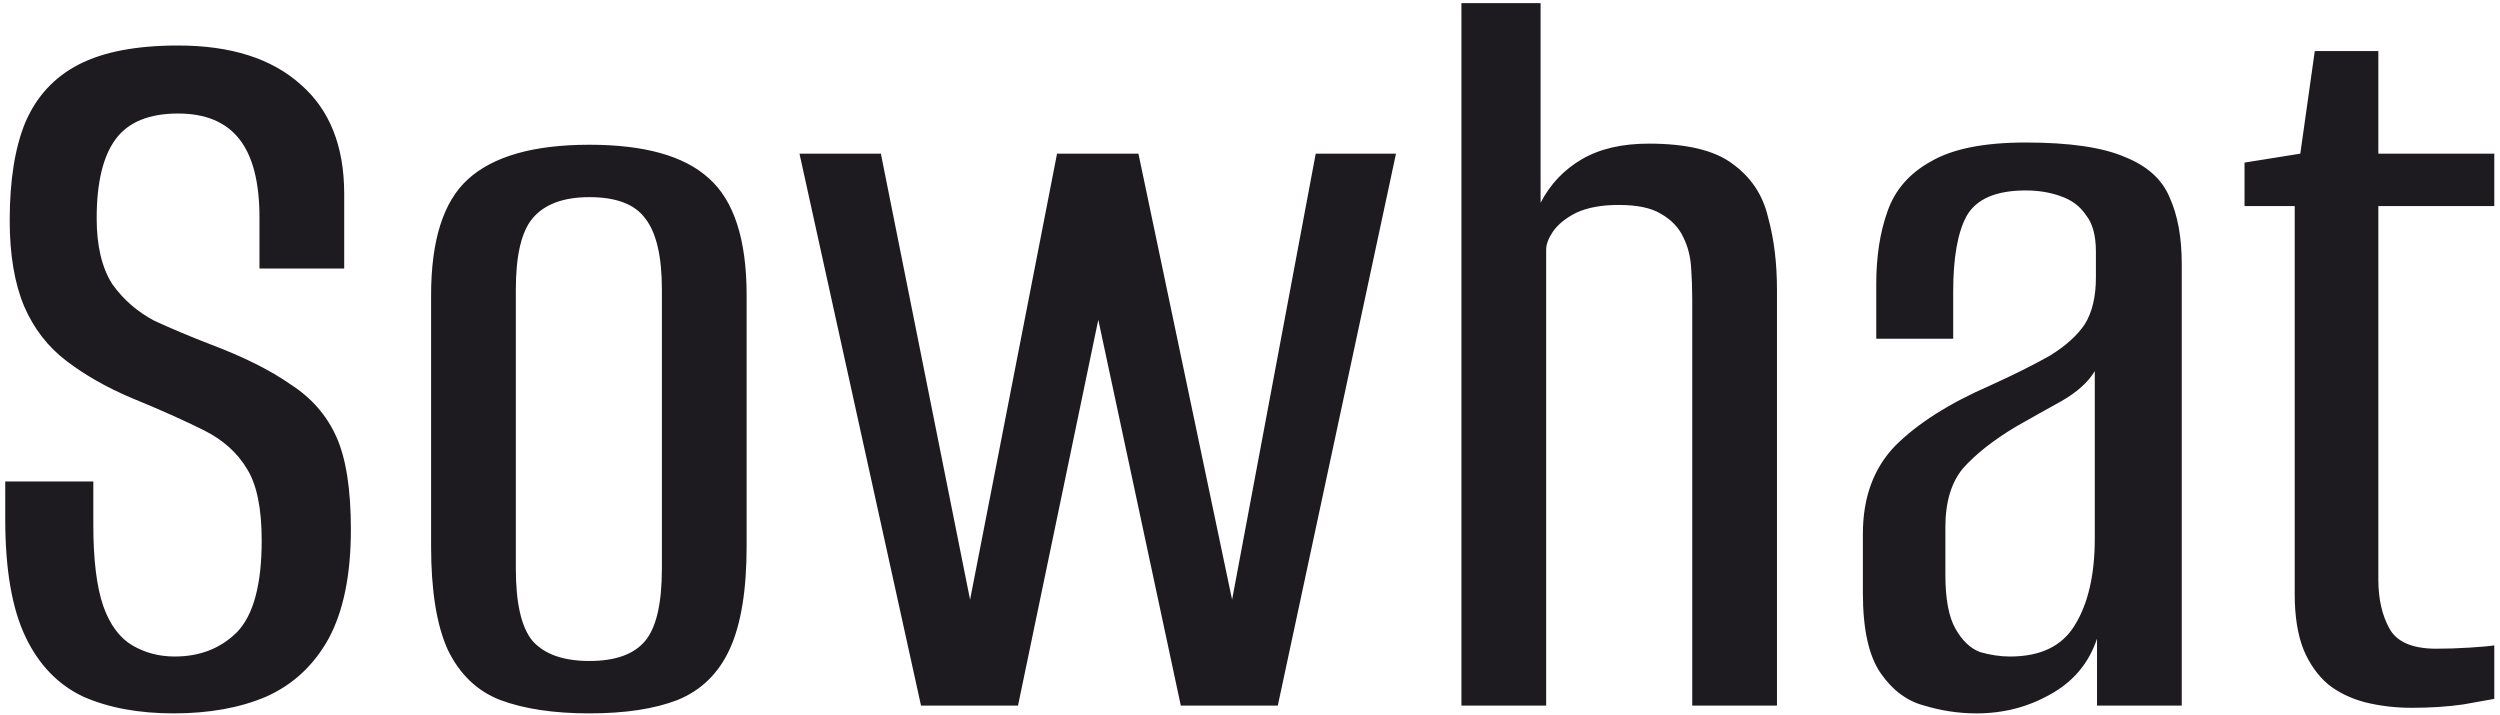
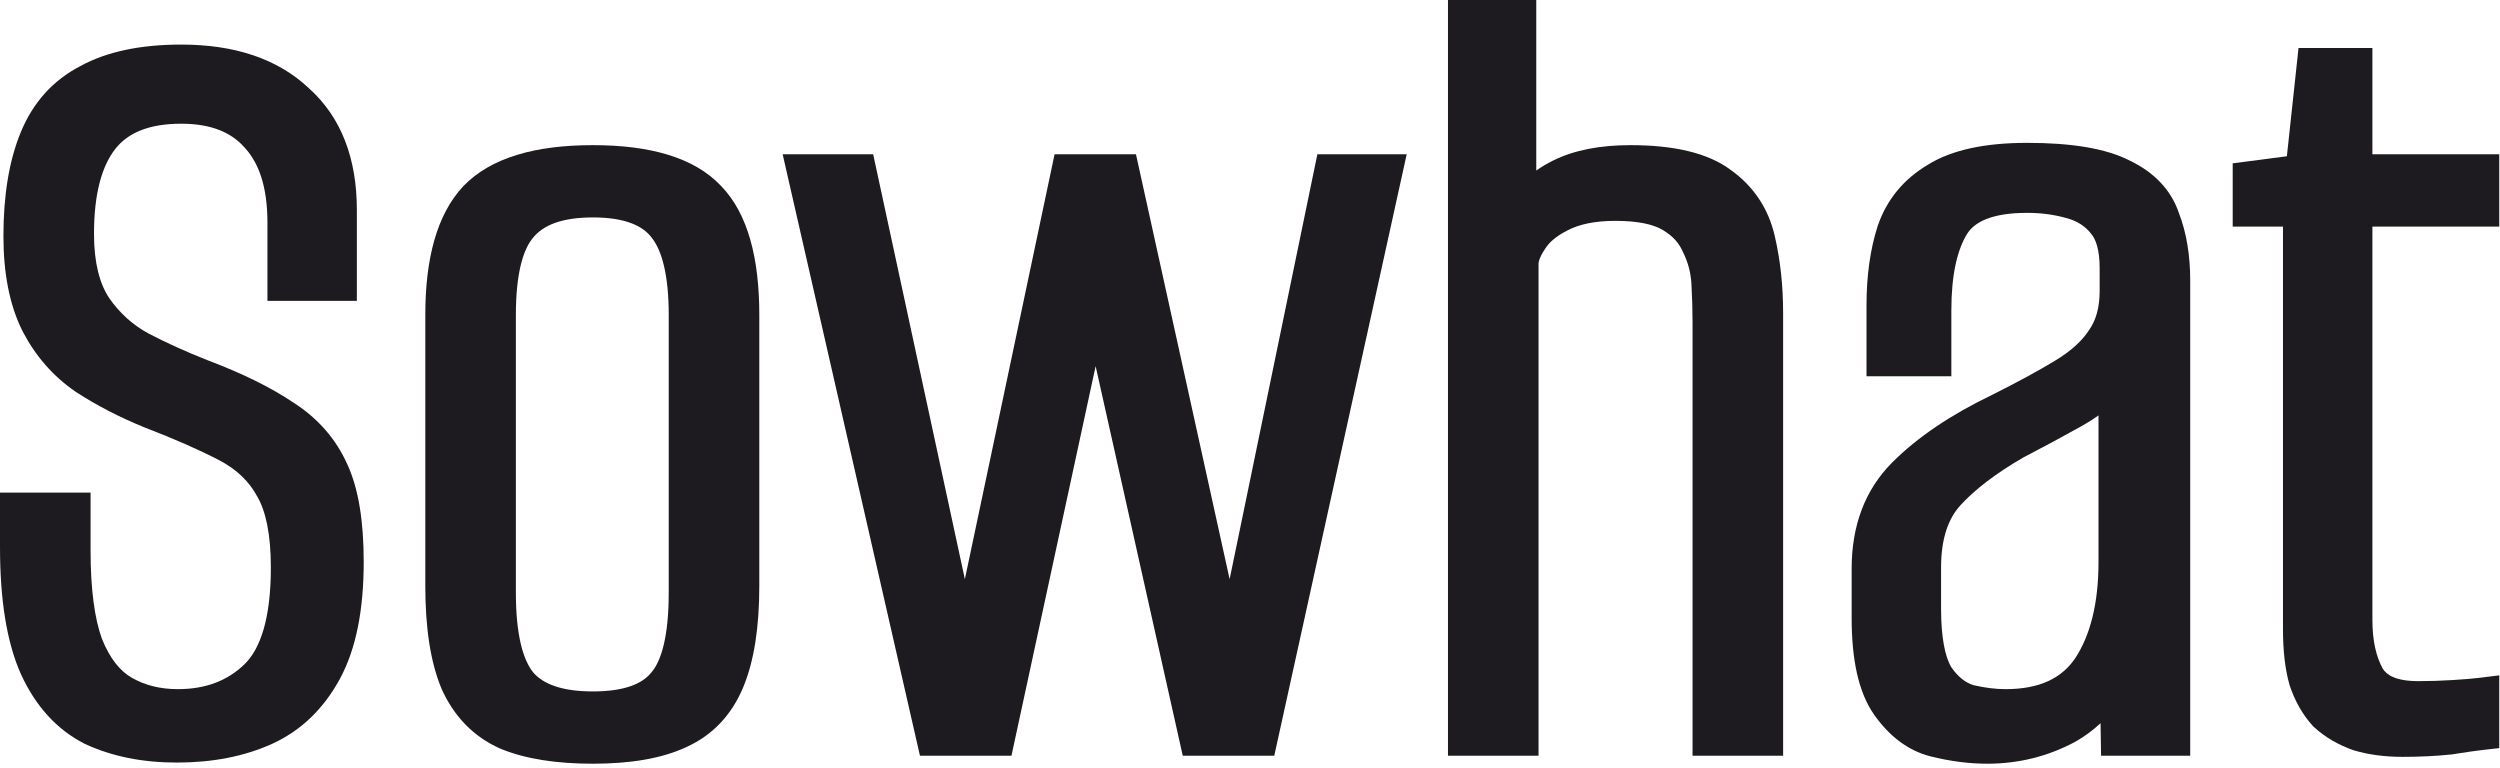
- <svg xmlns="http://www.w3.org/2000/svg" width="287" height="82" viewBox="0 0 287 82" fill="none">
-   <path d="M19.93 81.896C15.919 81.896 12.463 81.256 9.562 79.976C6.661 78.611 4.442 76.307 2.906 73.064C1.37 69.821 0.602 65.341 0.602 59.624V55.272C2.309 55.272 4.015 55.272 5.722 55.272C7.429 55.272 9.093 55.272 10.714 55.272V60.264C10.714 64.275 11.098 67.389 11.866 69.608C12.634 71.741 13.743 73.235 15.194 74.088C16.645 74.941 18.266 75.368 20.058 75.368C22.959 75.368 25.349 74.429 27.226 72.552C29.103 70.589 30.042 67.091 30.042 62.056C30.042 58.387 29.487 55.656 28.378 53.864C27.269 51.987 25.605 50.493 23.386 49.384C21.167 48.275 18.394 47.037 15.066 45.672C12.25 44.477 9.775 43.069 7.642 41.448C5.509 39.827 3.887 37.736 2.778 35.176C1.669 32.531 1.114 29.245 1.114 25.32C1.114 20.712 1.711 16.957 2.906 14.056C4.186 11.069 6.234 8.851 9.05 7.4C11.866 5.949 15.663 5.224 20.442 5.224C26.501 5.224 31.194 6.717 34.522 9.704C37.85 12.605 39.514 16.787 39.514 22.248V30.824C37.893 30.824 36.271 30.824 34.65 30.824C33.029 30.824 31.407 30.824 29.786 30.824V24.936C29.786 20.925 29.018 17.939 27.482 15.976C25.946 14.013 23.599 13.032 20.442 13.032C17.114 13.032 14.725 14.013 13.274 15.976C11.823 17.939 11.098 20.968 11.098 25.064C11.098 28.221 11.695 30.739 12.89 32.616C14.17 34.408 15.791 35.816 17.754 36.84C19.802 37.779 21.935 38.675 24.154 39.528C27.994 40.979 31.066 42.515 33.37 44.136C35.759 45.672 37.509 47.677 38.618 50.152C39.727 52.627 40.282 56.168 40.282 60.776C40.282 65.981 39.429 70.163 37.722 73.32C36.015 76.392 33.626 78.611 30.554 79.976C27.567 81.256 24.026 81.896 19.93 81.896ZM67.665 81.896C63.569 81.896 60.156 81.384 57.425 80.36C54.78 79.336 52.774 77.416 51.409 74.6C50.129 71.784 49.489 67.816 49.489 62.696V33.896C49.489 27.581 50.897 23.144 53.713 20.584C56.614 17.939 61.265 16.616 67.665 16.616C73.98 16.616 78.545 17.896 81.361 20.456C84.262 23.016 85.713 27.496 85.713 33.896V62.696C85.713 67.731 85.073 71.656 83.793 74.472C82.513 77.288 80.508 79.251 77.777 80.36C75.132 81.384 71.761 81.896 67.665 81.896ZM67.665 75.88C70.652 75.88 72.785 75.112 74.065 73.576C75.345 72.04 75.985 69.267 75.985 65.256V33.256C75.985 29.416 75.345 26.685 74.065 25.064C72.87 23.443 70.737 22.632 67.665 22.632C64.678 22.632 62.502 23.443 61.137 25.064C59.857 26.6 59.217 29.331 59.217 33.256V65.256C59.217 69.267 59.857 72.04 61.137 73.576C62.502 75.112 64.678 75.88 67.665 75.88ZM105.732 81L91.78 17.64H101.124L111.364 68.84L121.348 17.64H130.692L141.444 68.84L151.044 17.64H160.26L146.692 81H135.556L126.084 36.712L116.868 81H105.732ZM167.772 81V0.36H176.86V23.272C177.969 21.139 179.548 19.475 181.596 18.28C183.644 17.085 186.204 16.488 189.276 16.488C193.628 16.488 196.828 17.256 198.876 18.792C201.009 20.328 202.375 22.376 202.972 24.936C203.655 27.411 203.996 30.184 203.996 33.256V81H194.268V34.28C194.268 33.085 194.225 31.891 194.14 30.696C194.055 29.416 193.756 28.264 193.244 27.24C192.732 26.131 191.879 25.235 190.684 24.552C189.575 23.869 187.953 23.528 185.82 23.528C183.857 23.528 182.236 23.827 180.956 24.424C179.761 25.021 178.865 25.747 178.268 26.6C177.756 27.368 177.5 28.051 177.5 28.648V81H167.772ZM226.914 81.896C224.866 81.896 222.861 81.597 220.898 81C218.935 80.488 217.271 79.251 215.906 77.288C214.541 75.325 213.858 72.253 213.858 68.072V61.288C213.858 57.107 215.095 53.736 217.57 51.176C220.13 48.616 223.757 46.312 228.45 44.264C231.266 42.984 233.57 41.832 235.362 40.808C237.154 39.699 238.477 38.504 239.33 37.224C240.183 35.859 240.61 34.067 240.61 31.848V28.904C240.61 27.027 240.226 25.619 239.458 24.68C238.775 23.656 237.794 22.931 236.514 22.504C235.319 22.077 233.997 21.864 232.546 21.864C229.133 21.864 226.871 22.845 225.762 24.808C224.738 26.685 224.226 29.587 224.226 33.512V38.888H215.394V32.616C215.394 29.459 215.821 26.685 216.674 24.296C217.527 21.821 219.191 19.901 221.666 18.536C224.141 17.085 227.767 16.36 232.546 16.36C237.581 16.36 241.378 16.915 243.938 18.024C246.498 19.048 248.205 20.584 249.058 22.632C249.997 24.68 250.466 27.24 250.466 30.312V81H240.738V73.32C239.799 76.136 238.007 78.269 235.362 79.72C232.802 81.171 229.986 81.896 226.914 81.896ZM230.754 75.368C234.253 75.368 236.727 74.173 238.178 71.784C239.714 69.309 240.482 65.981 240.482 61.8V42.6C239.714 43.88 238.434 45.032 236.642 46.056C234.935 46.995 233.186 47.976 231.394 49C228.834 50.536 226.829 52.115 225.378 53.736C224.013 55.357 223.33 57.619 223.33 60.52V66.024C223.33 68.755 223.714 70.803 224.482 72.168C225.25 73.533 226.189 74.429 227.298 74.856C228.493 75.197 229.645 75.368 230.754 75.368ZM276.873 81.256C274.996 81.256 273.204 81.043 271.497 80.616C269.876 80.189 268.468 79.507 267.273 78.568C266.078 77.544 265.14 76.221 264.457 74.6C263.774 72.893 263.433 70.76 263.433 68.2V23.656H257.673V18.664L264.073 17.64L265.737 5.864H273.033V17.64H286.345V23.656H273.033V66.536C273.033 68.755 273.46 70.632 274.313 72.168C275.166 73.704 276.958 74.472 279.689 74.472C280.884 74.472 282.164 74.429 283.529 74.344C284.894 74.259 285.833 74.173 286.345 74.088V80.232C285.833 80.317 284.638 80.531 282.761 80.872C280.969 81.128 279.006 81.256 276.873 81.256Z" fill="#1D1B20" />
+ <svg xmlns="http://www.w3.org/2000/svg" width="280" height="86" viewBox="0 0 280 86" fill="none">
+   <path d="M172.061 19.099C172.636 18.695 173.251 18.329 173.903 18.003C176.313 16.798 179.248 16.256 182.605 16.256C187.355 16.256 191.253 17.074 193.906 19.08C196.42 20.897 198.055 23.355 198.761 26.378C199.396 29.101 199.709 31.985 199.709 35.024V84.64H189.565V36.048C189.565 34.724 189.524 33.31 189.44 31.807C189.37 30.541 189.056 29.358 188.496 28.238L188.473 28.193L188.453 28.146C188.046 27.215 187.336 26.409 186.199 25.74C185.191 25.147 183.514 24.736 180.941 24.736C178.584 24.736 176.843 25.132 175.6 25.786L175.582 25.796L175.563 25.805C174.257 26.458 173.479 27.174 173.044 27.88L173.025 27.911L173.005 27.941C172.421 28.818 172.317 29.319 172.317 29.52V84.64H162.173V0H172.061V19.099Z" fill="#1D1B20" />
+   <path d="M8.996 7.402C12.03 5.745 15.843 4.992 20.304 4.992C26.185 4.992 31.039 6.533 34.584 9.87C38.255 13.156 39.968 17.808 39.968 23.504V33.696H29.952V24.912C29.952 20.941 28.999 18.261 27.41 16.541L27.396 16.525L27.382 16.509C25.896 14.829 23.65 13.856 20.304 13.856C16.593 13.856 14.293 14.924 12.917 16.676C11.435 18.561 10.528 21.621 10.528 26.192C10.528 29.444 11.164 31.779 12.229 33.386C13.416 35.087 14.88 36.401 16.634 37.354C18.693 38.424 20.881 39.415 23.199 40.326C27.114 41.805 30.372 43.401 32.927 45.131C35.612 46.863 37.619 49.153 38.892 51.986C40.174 54.756 40.736 58.458 40.736 62.928C40.736 68.226 39.903 72.651 38.062 76.042C36.255 79.371 33.727 81.831 30.476 83.309C27.35 84.729 23.772 85.408 19.792 85.408C15.969 85.408 12.513 84.725 9.471 83.299L9.437 83.283L9.403 83.265C6.297 81.662 3.963 79.031 2.359 75.539L2.354 75.53L2.35 75.521C0.736 71.912 0 67.111 0 61.264V55.168H10.144V61.648C10.144 66.052 10.604 69.316 11.42 71.556C12.331 73.822 13.488 75.18 14.768 75.912C16.224 76.743 17.923 77.184 19.92 77.184C23.054 77.184 25.48 76.231 27.365 74.415C29.151 72.692 30.336 69.3 30.336 63.568C30.336 59.79 29.751 57.219 28.816 55.616L28.8 55.588L28.785 55.561C27.888 53.904 26.494 52.552 24.503 51.52C22.284 50.369 19.54 49.161 16.258 47.899L16.241 47.892L16.223 47.885C13.386 46.732 10.795 45.395 8.457 43.866L8.435 43.852L8.414 43.836C5.917 42.108 3.953 39.85 2.528 37.095L2.521 37.083L2.515 37.07C1.055 34.149 0.384 30.575 0.384 26.448C0.384 21.929 1.002 18.023 2.327 14.806C3.688 11.501 5.917 8.998 8.996 7.402Z" fill="#1D1B20" />
+   <path d="M87.658 17.28H97.796L108.065 64.867L118.112 17.28H127.229L137.718 64.867L147.545 17.28H157.55L142.718 84.64H132.468L122.711 41.011L113.284 84.64H103.035L87.658 17.28Z" fill="#1D1B20" />
+   <path fill-rule="evenodd" clip-rule="evenodd" d="M232.381 83.103C233.448 82.503 234.409 81.799 235.262 80.996L235.319 84.64H245.304V31.44C245.304 28.626 244.899 26.081 244.033 23.846C243.143 21.225 241.23 19.292 238.566 18.003C235.829 16.593 231.905 16 227.048 16C222.461 16 218.657 16.738 215.893 18.469C213.204 20.069 211.318 22.358 210.309 25.284L210.302 25.304L210.296 25.324C209.45 27.954 209.048 30.942 209.048 34.256V42.144H218.552V34.768C218.552 30.754 219.216 27.983 220.303 26.216C221.116 24.895 223.018 23.84 227.048 23.84C228.586 23.84 230.027 24.032 231.377 24.407L231.39 24.411L231.403 24.414C232.649 24.742 233.538 25.331 234.179 26.148L234.202 26.176L234.225 26.204C234.724 26.793 235.16 27.94 235.16 30.032V32.592C235.16 34.502 234.722 35.905 233.99 36.943L233.967 36.976L233.945 37.01C233.214 38.138 232.019 39.268 230.232 40.356C228.335 41.511 225.959 42.804 223.095 44.236C218.522 46.437 214.781 48.943 211.938 51.786C208.856 54.868 207.384 58.907 207.384 63.696V69.2C207.384 73.771 208.115 77.525 209.928 80.084C211.584 82.422 213.656 84.046 216.175 84.703L216.185 84.706L216.195 84.708C218.382 85.255 220.508 85.536 222.568 85.536C226.045 85.536 229.312 84.734 232.338 83.126L232.36 83.115L232.381 83.103ZM235.032 46.526C234.489 46.913 233.909 47.282 233.295 47.636L233.284 47.643L233.273 47.649C231.133 48.847 228.909 50.045 226.602 51.242C223.49 53.047 221.169 54.84 219.565 56.596C218.212 58.078 217.4 60.306 217.4 63.568V68.176C217.4 71.435 217.855 73.506 218.509 74.673C219.307 75.851 220.159 76.468 221.036 76.739C222.338 77.041 223.529 77.184 224.616 77.184C228.48 77.184 230.924 75.931 232.424 73.722C234.1 71.166 235.032 67.625 235.032 62.928V46.526Z" fill="#1D1B20" />
+   <path fill-rule="evenodd" clip-rule="evenodd" d="M66.402 16.256C60.06 16.256 55.032 17.606 51.909 20.833L51.897 20.845L51.886 20.858C48.895 24.055 47.634 29.033 47.634 35.28V65.616C47.634 70.268 48.2 74.151 49.454 77.141L49.464 77.166L49.475 77.191C50.856 80.248 53.03 82.501 55.984 83.825L56.01 83.837L56.037 83.848C58.84 85.008 62.326 85.536 66.402 85.536C70.56 85.536 74.079 84.967 76.832 83.692C79.792 82.361 81.931 80.093 83.222 77.013C84.475 74.026 85.042 70.189 85.042 65.616V35.28C85.042 28.974 83.792 23.971 80.779 20.846C77.733 17.599 72.726 16.256 66.402 16.256ZM66.402 24.352C62.85 24.352 60.833 25.261 59.752 26.57L59.738 26.587L59.724 26.603C58.599 27.905 57.778 30.596 57.778 35.28V66.384C57.778 71.13 58.59 73.93 59.738 75.333C60.815 76.568 62.841 77.44 66.402 77.44C69.991 77.44 71.938 76.555 72.918 75.358L72.935 75.337L72.952 75.317C74.07 74.023 74.898 71.26 74.898 66.384V35.28C74.898 30.788 74.128 28.074 73.019 26.657L73.006 26.64L72.994 26.624C72.003 25.303 70.043 24.352 66.402 24.352Z" fill="#1D1B20" />
+   <path d="M265.71 69.456V25.376H279.918V17.28H265.71V5.376H257.434L256.13 17.5L250.062 18.292V25.376H255.694V70.48C255.694 72.815 255.917 74.884 256.407 76.647L256.421 76.696L256.437 76.745C257.023 78.503 257.878 80.041 259.036 81.303L259.094 81.368L259.159 81.426C260.401 82.566 261.879 83.422 263.556 84.014L263.607 84.032L263.658 84.047C265.322 84.536 267.137 84.768 269.086 84.768C271.023 84.768 272.843 84.68 274.543 84.501L274.595 84.496L274.646 84.487C276.263 84.232 277.419 84.068 278.139 83.988L279.918 83.79V75.638L277.67 75.919C277.051 75.997 276.077 76.079 274.721 76.164C273.395 76.247 272.114 76.288 270.878 76.288C268.291 76.288 267.276 75.576 266.859 74.871C266.133 73.54 265.71 71.769 265.71 69.456Z" fill="#1D1B20" />
</svg>
